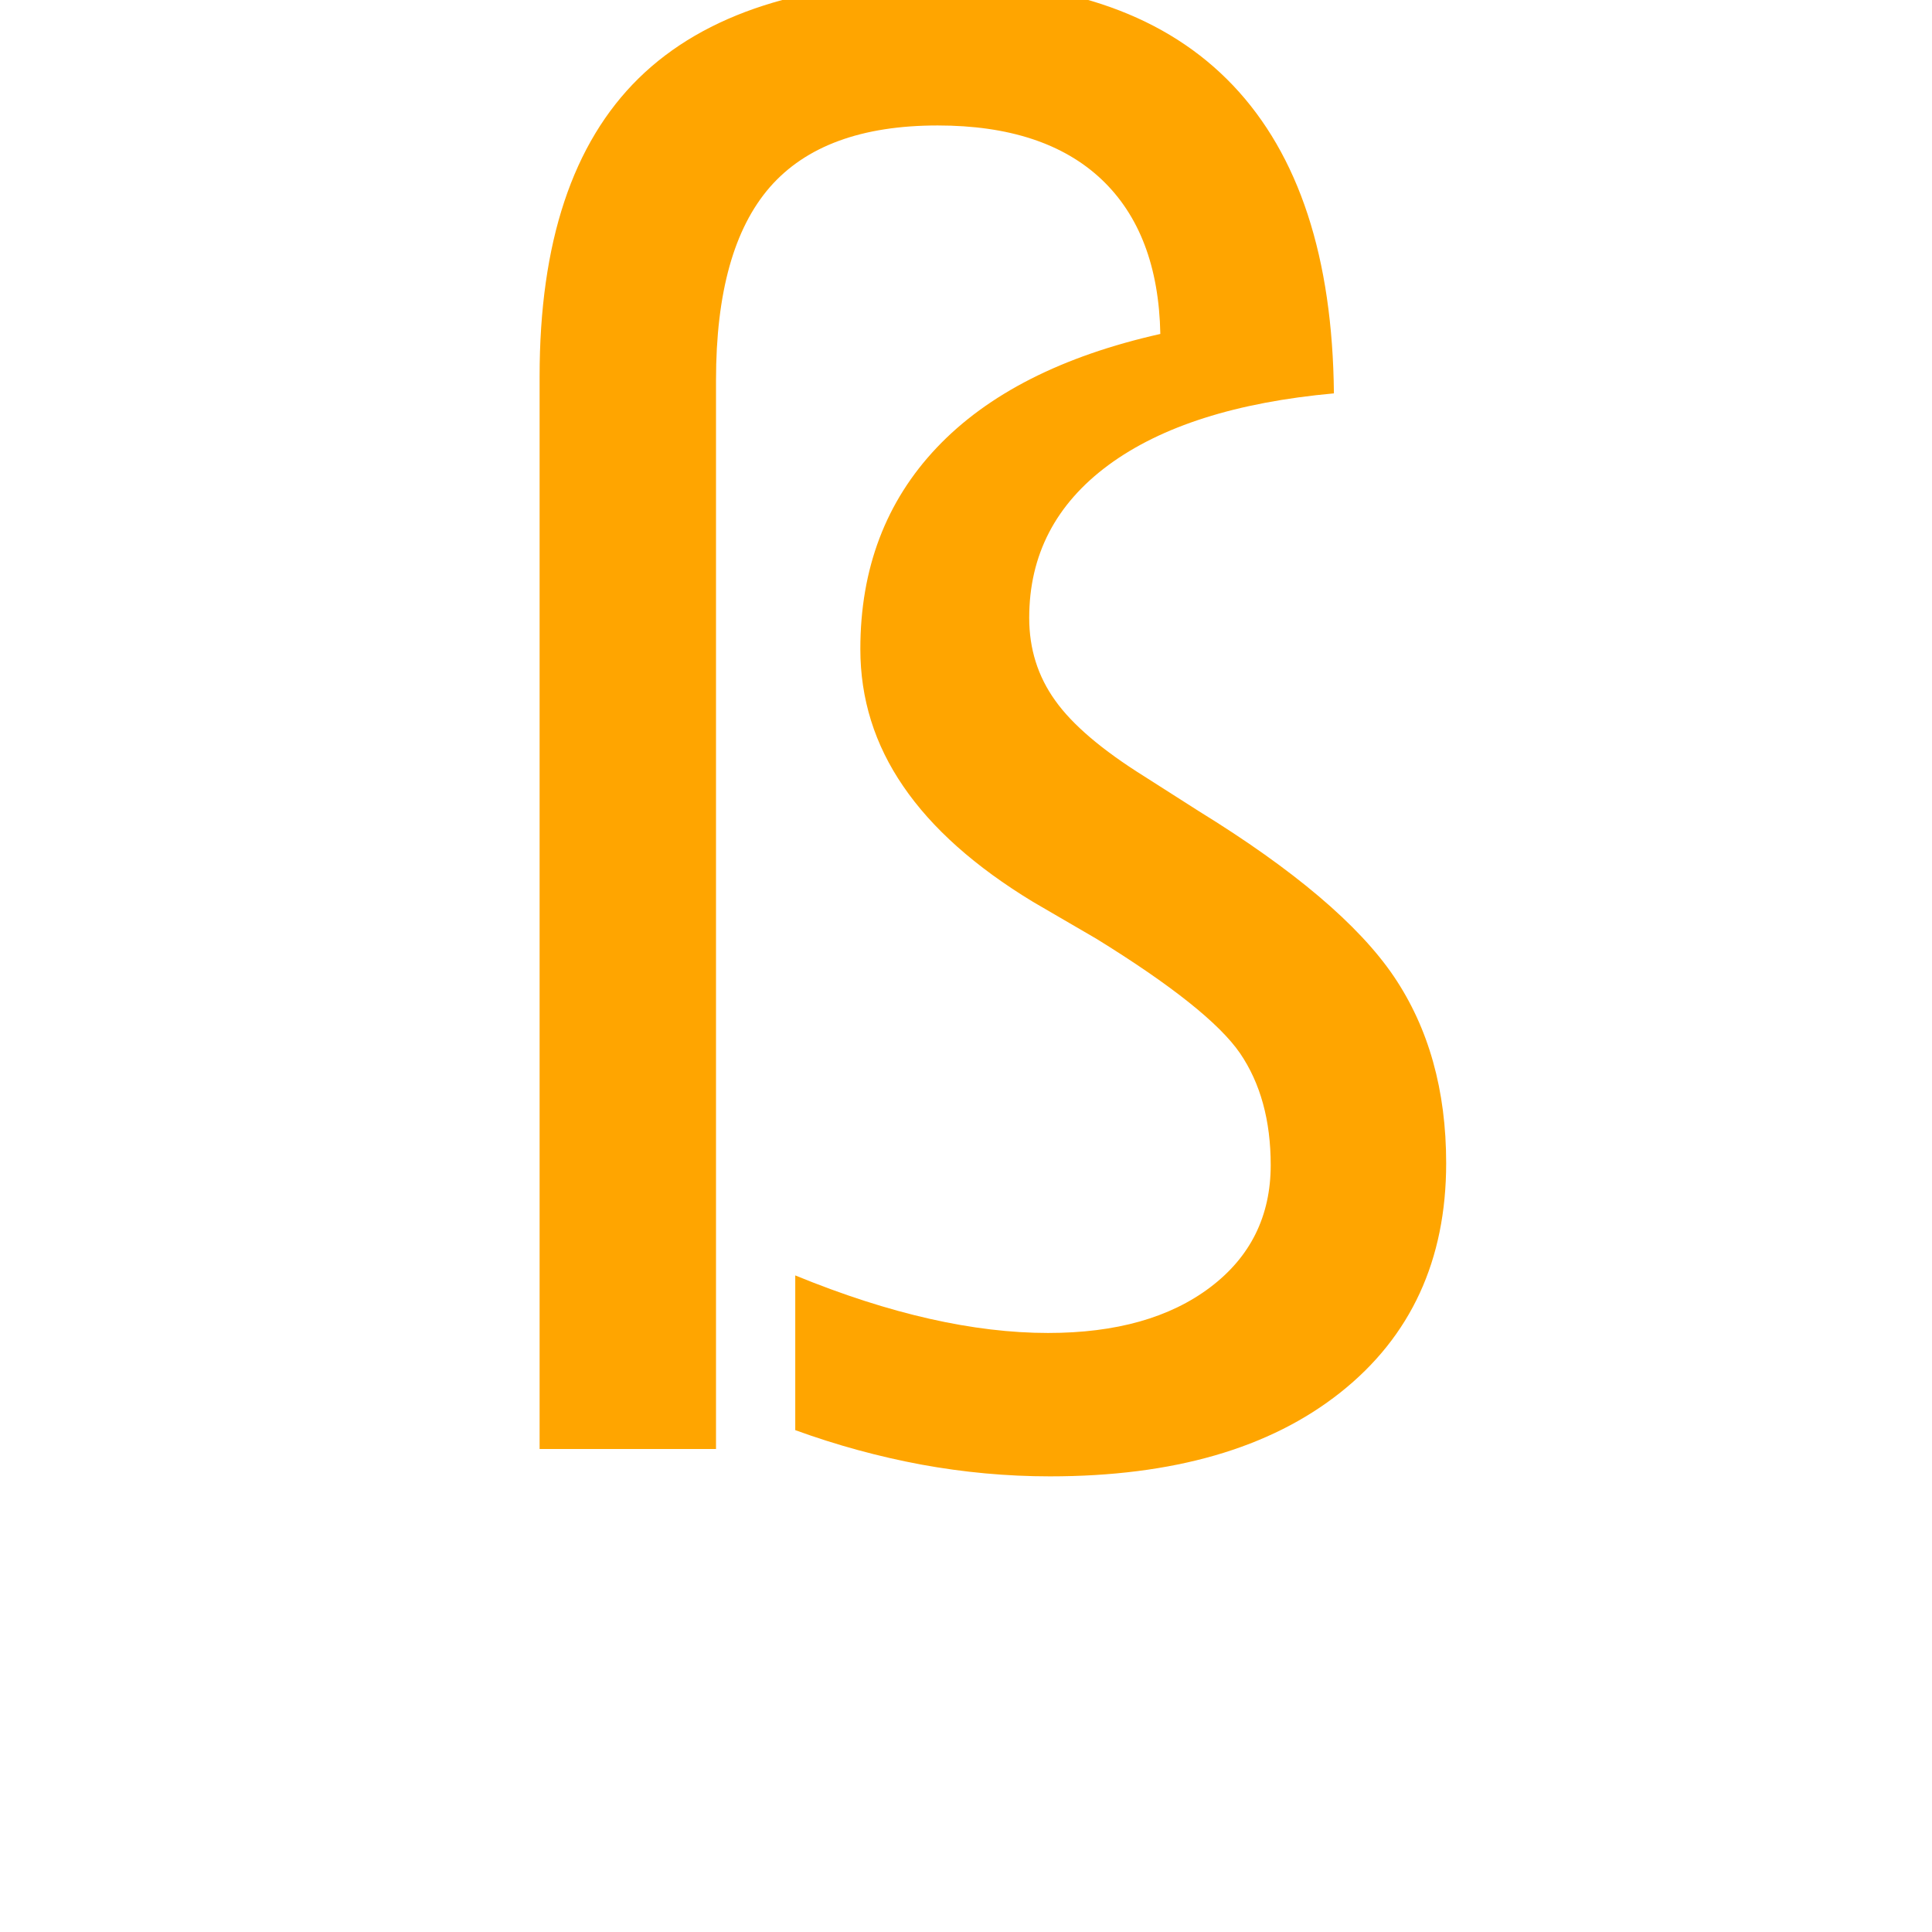
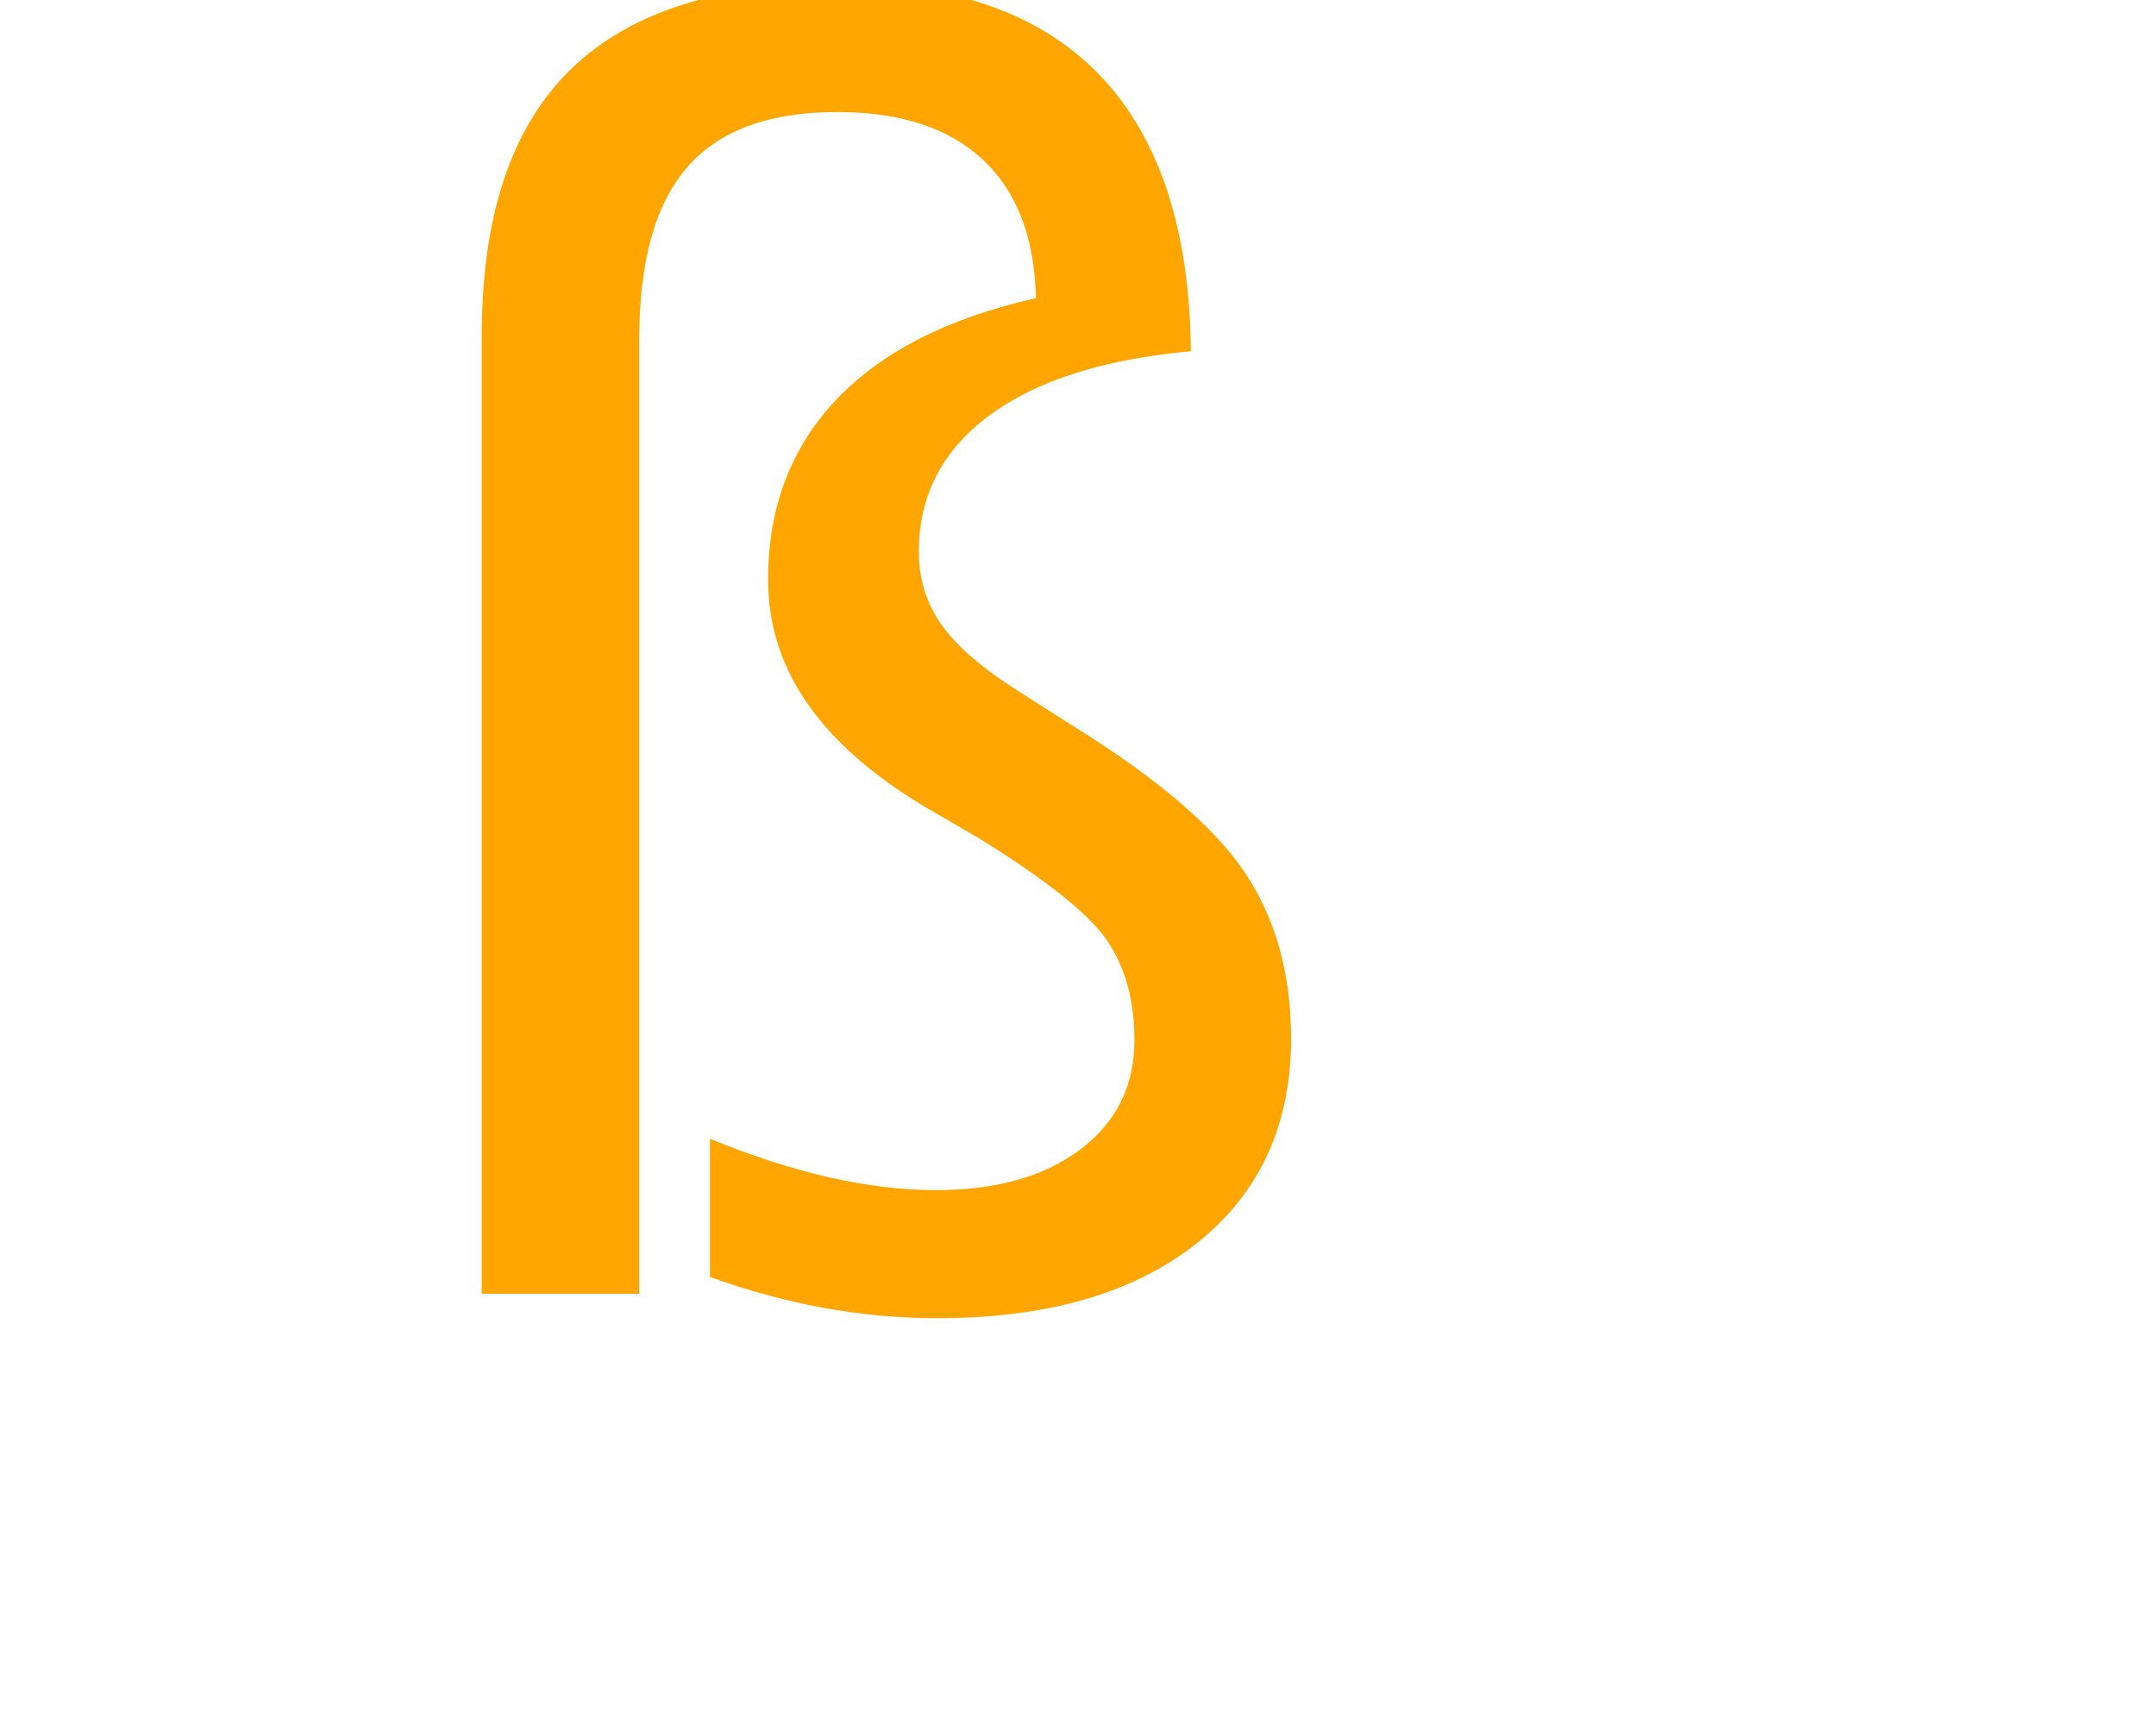
- <svg xmlns="http://www.w3.org/2000/svg" width="64" height="64" viewBox="0 0 64 64" version="1.1">
+ <svg xmlns="http://www.w3.org/2000/svg" width="80" height="64" viewBox="0 0 80 64" version="1.1">
  <text x="12" y="48" font-family="Consolas" font-size="64" font-weight="normal" fill="#FFA500FF">ß</text>
</svg>
